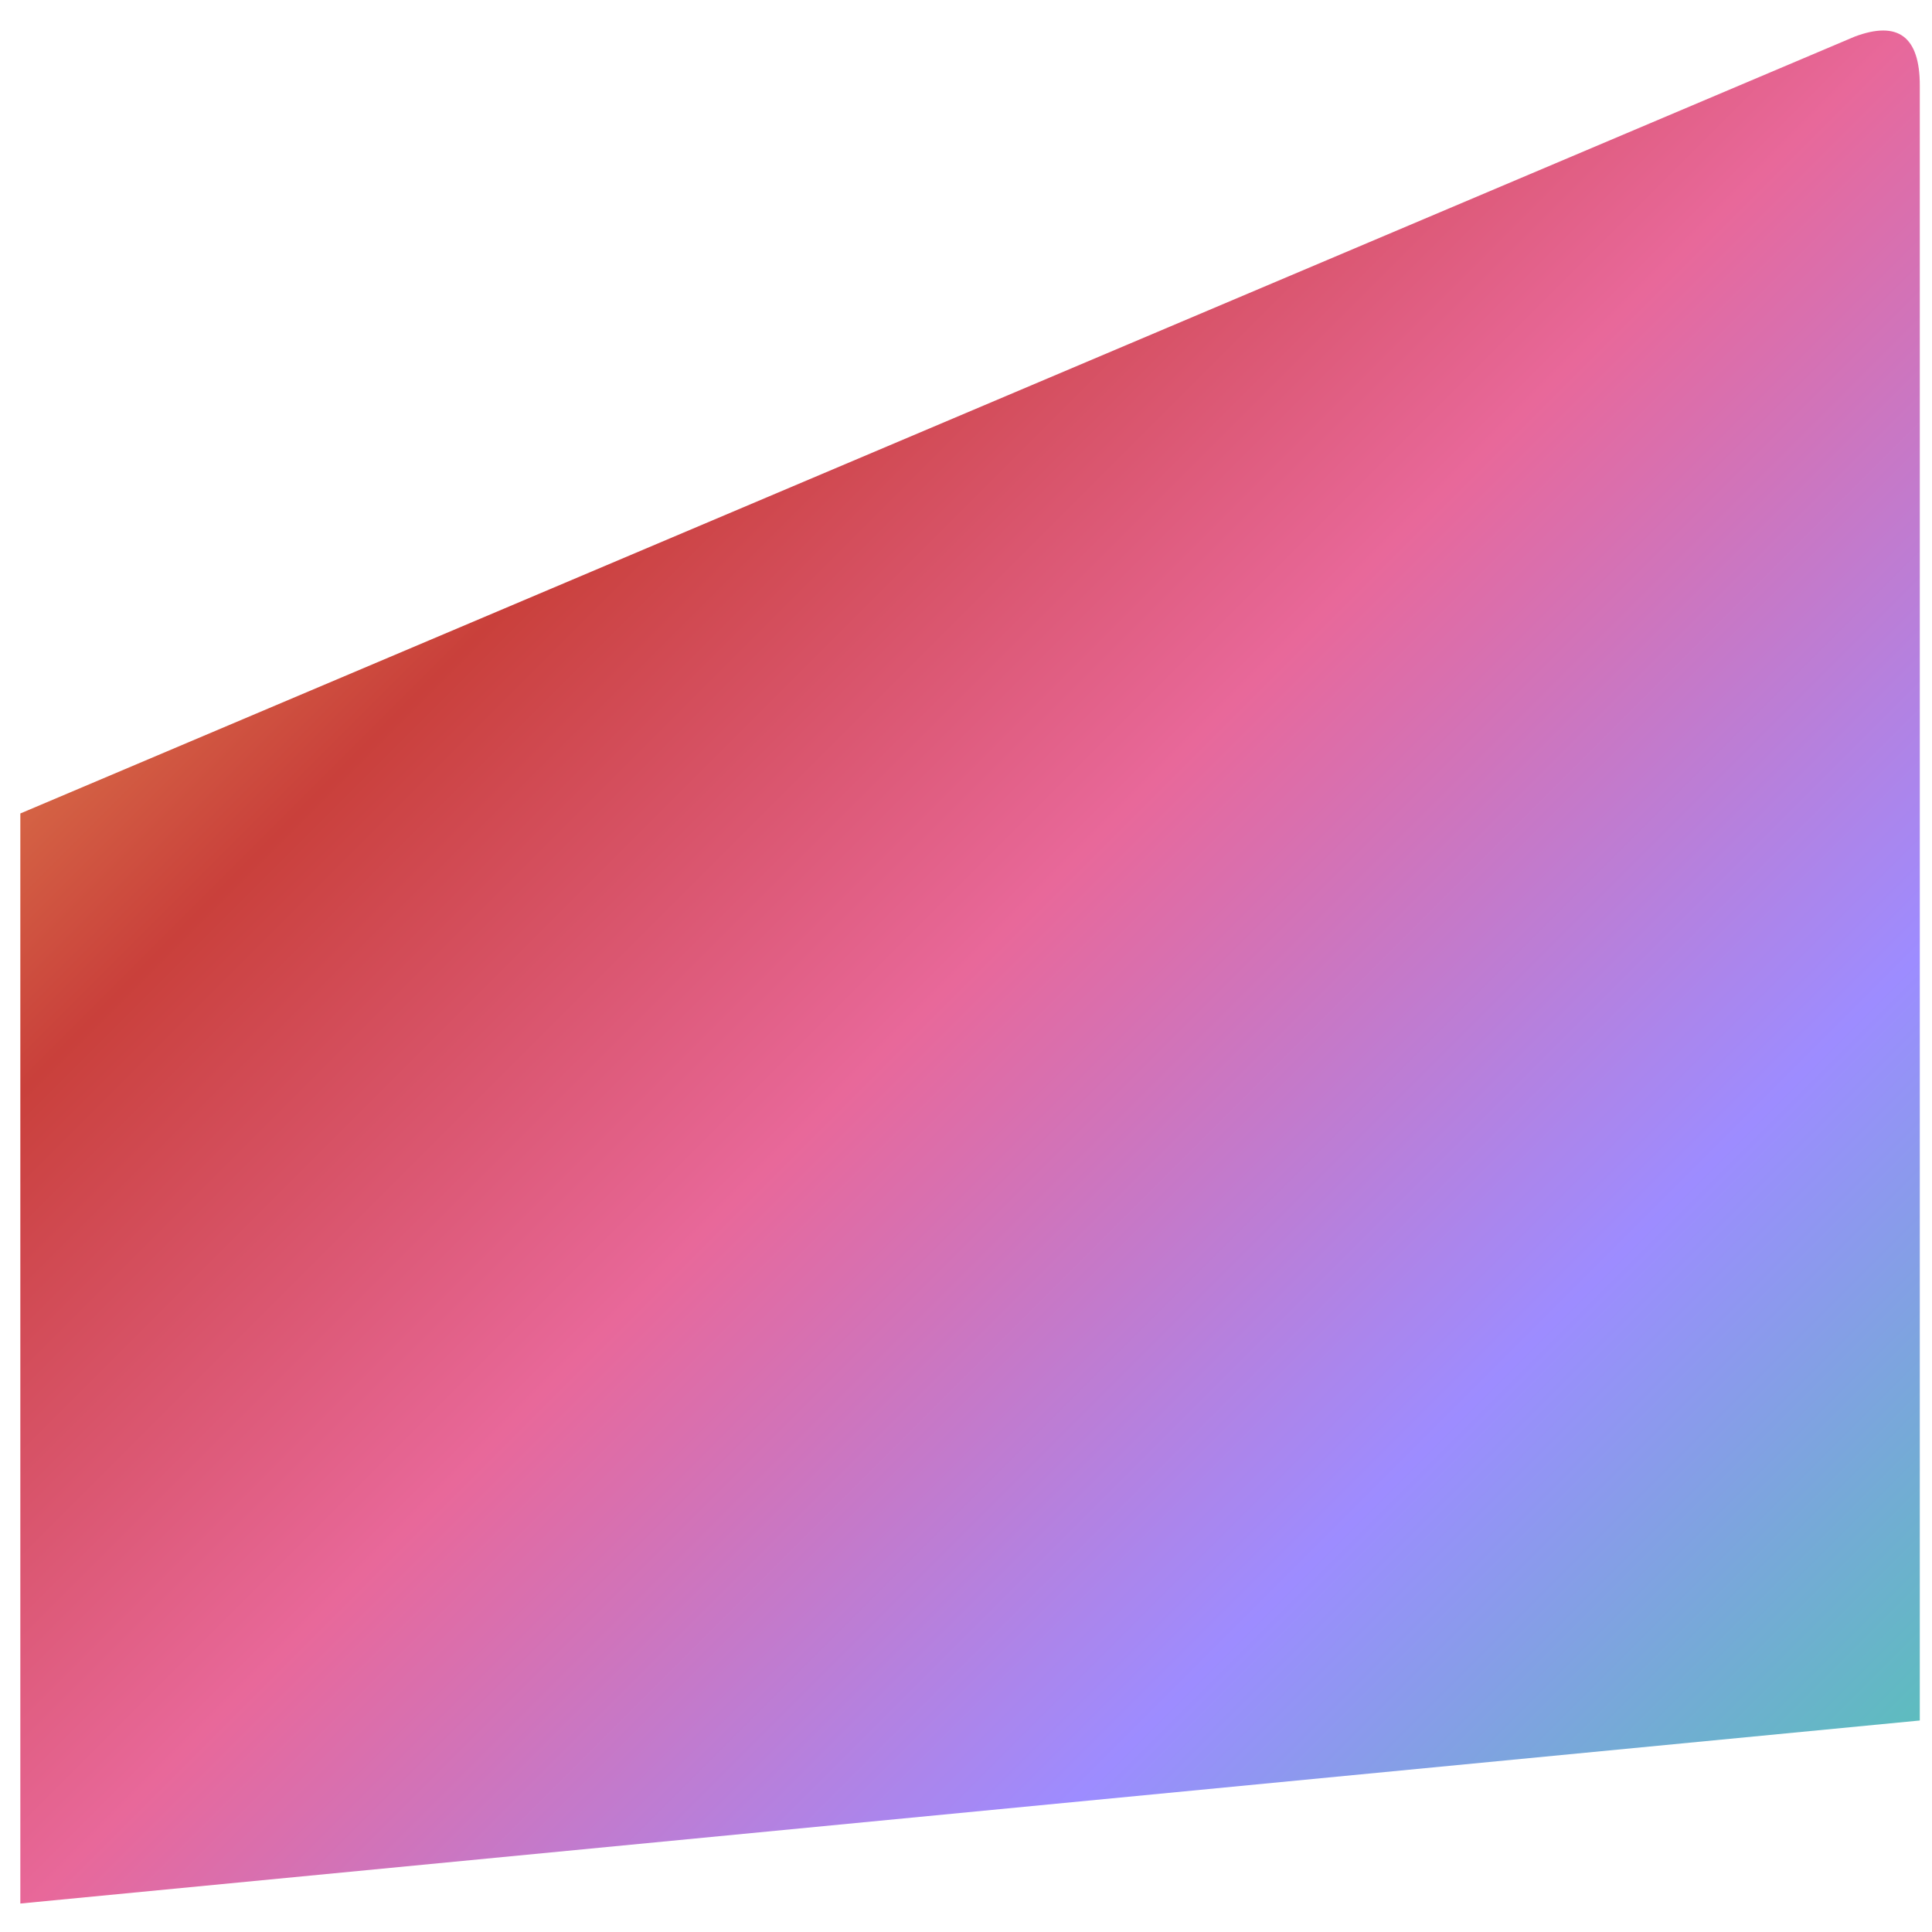
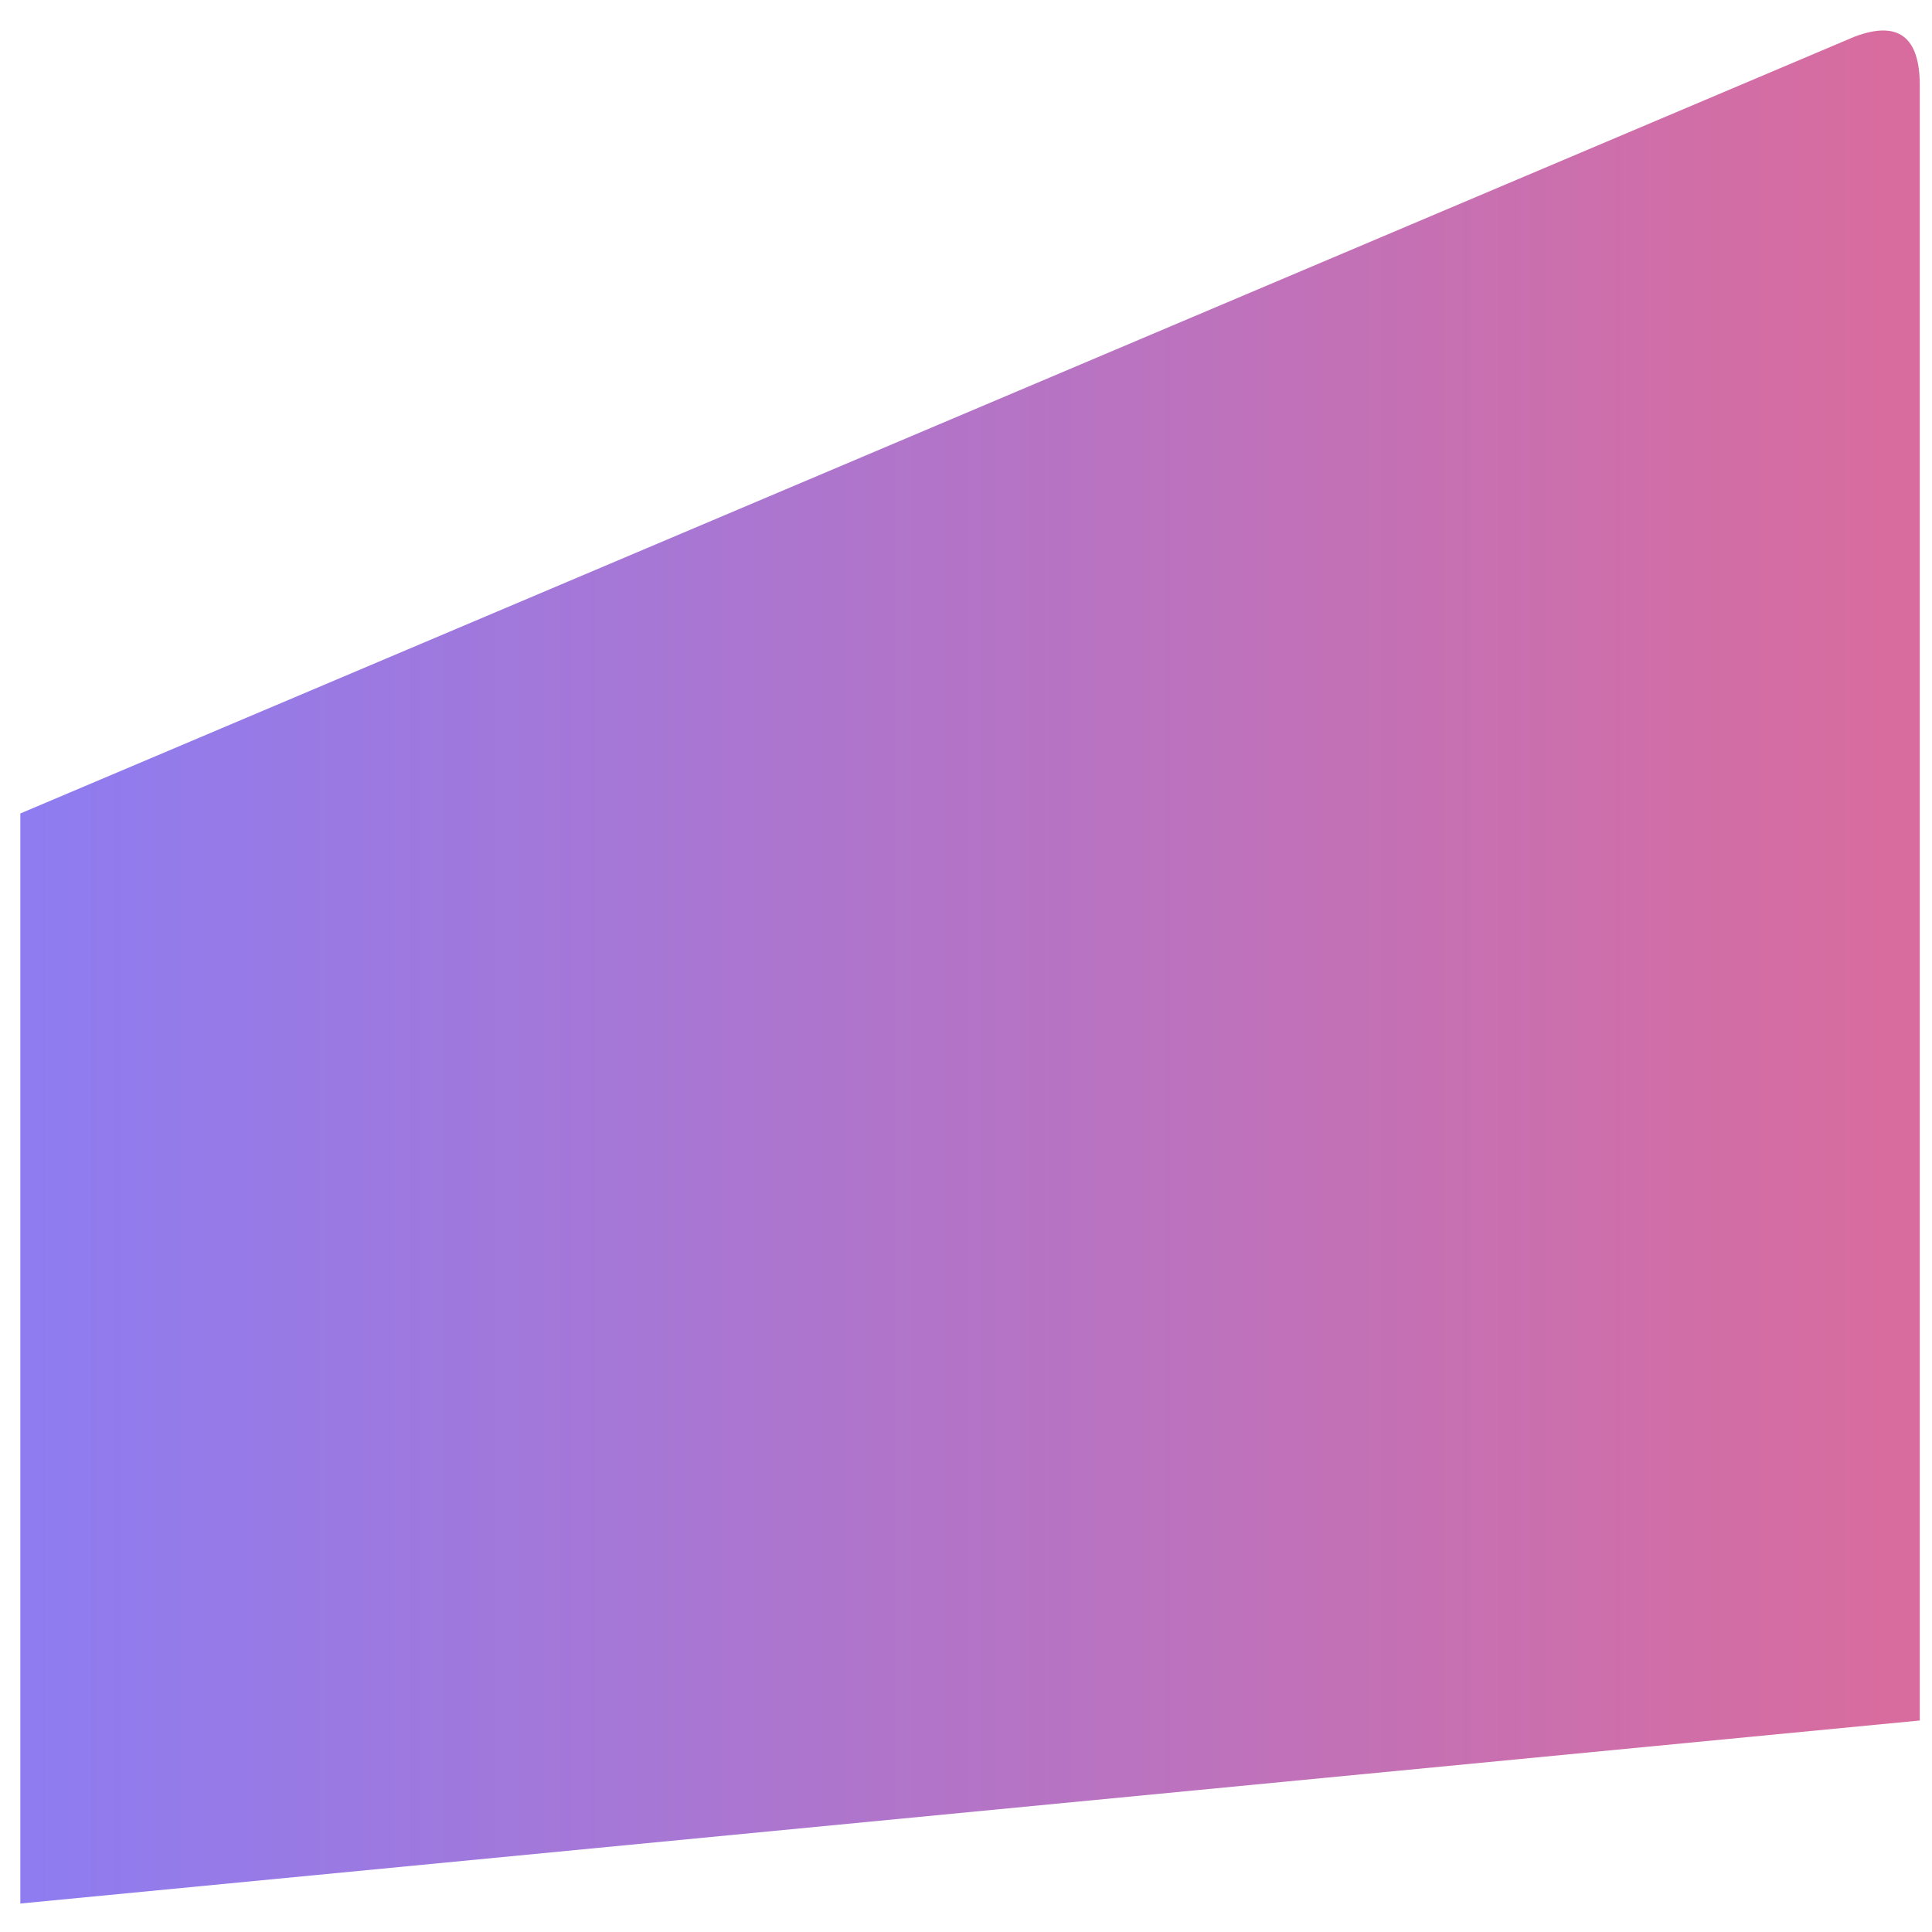
<svg xmlns="http://www.w3.org/2000/svg" viewBox="30 35 475 475" width="64" height="64">
  <defs>
-     <linearGradient id="g" x1="0" y1="0" x2="1" y2="1">
-       <stop offset="0" stop-color="#F4C45E" />
-       <stop offset=".28" stop-color="#C9403B" />
-       <stop offset=".5" stop-color="#E8689A" />
-       <stop offset=".75" stop-color="#9D8CFF" />
-       <stop offset="1" stop-color="#4FC7B0" />
+     <linearGradient id="g" x1="0" y1="0" x2="1" y2="0">
+       <stop offset="0" stop-color="#8E7CF0" />
+       <stop offset="1" stop-color="#D96C9E" />
    </linearGradient>
  </defs>
  <path fill="url(#g)" d="M35 235 L486 44 Q502 38 502 56 L502 458 L35 503 Z" />
</svg>
